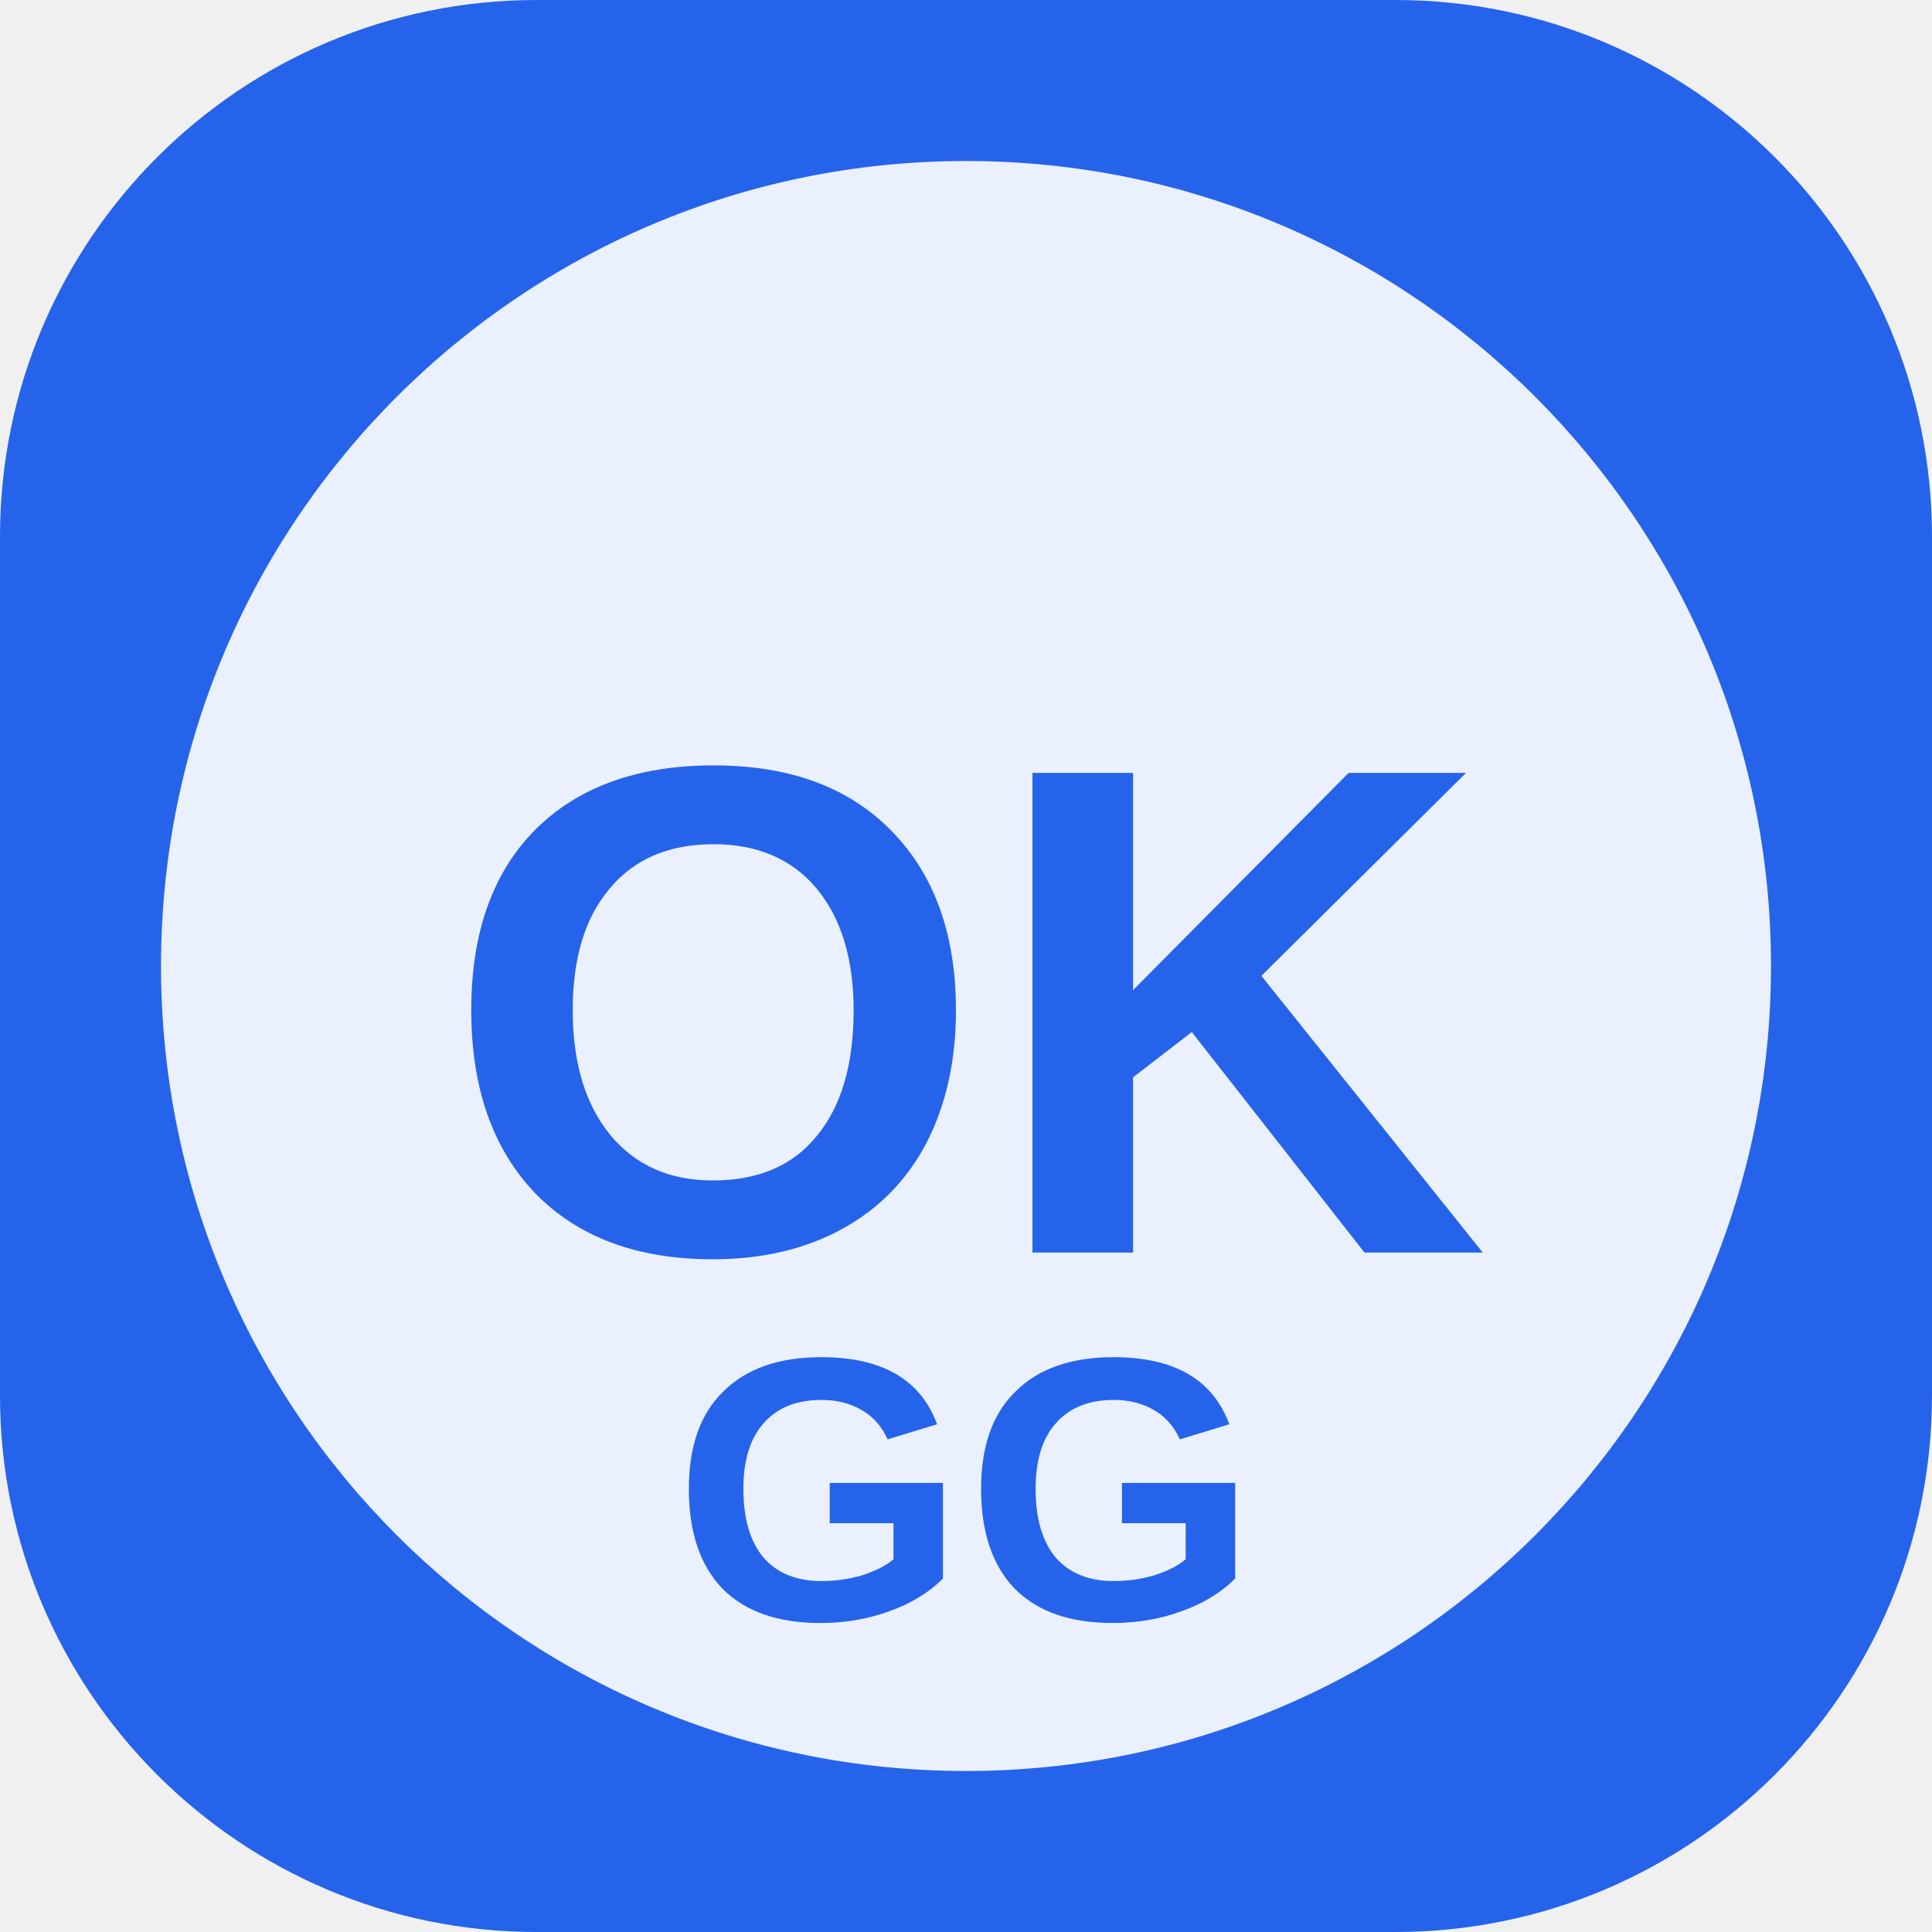
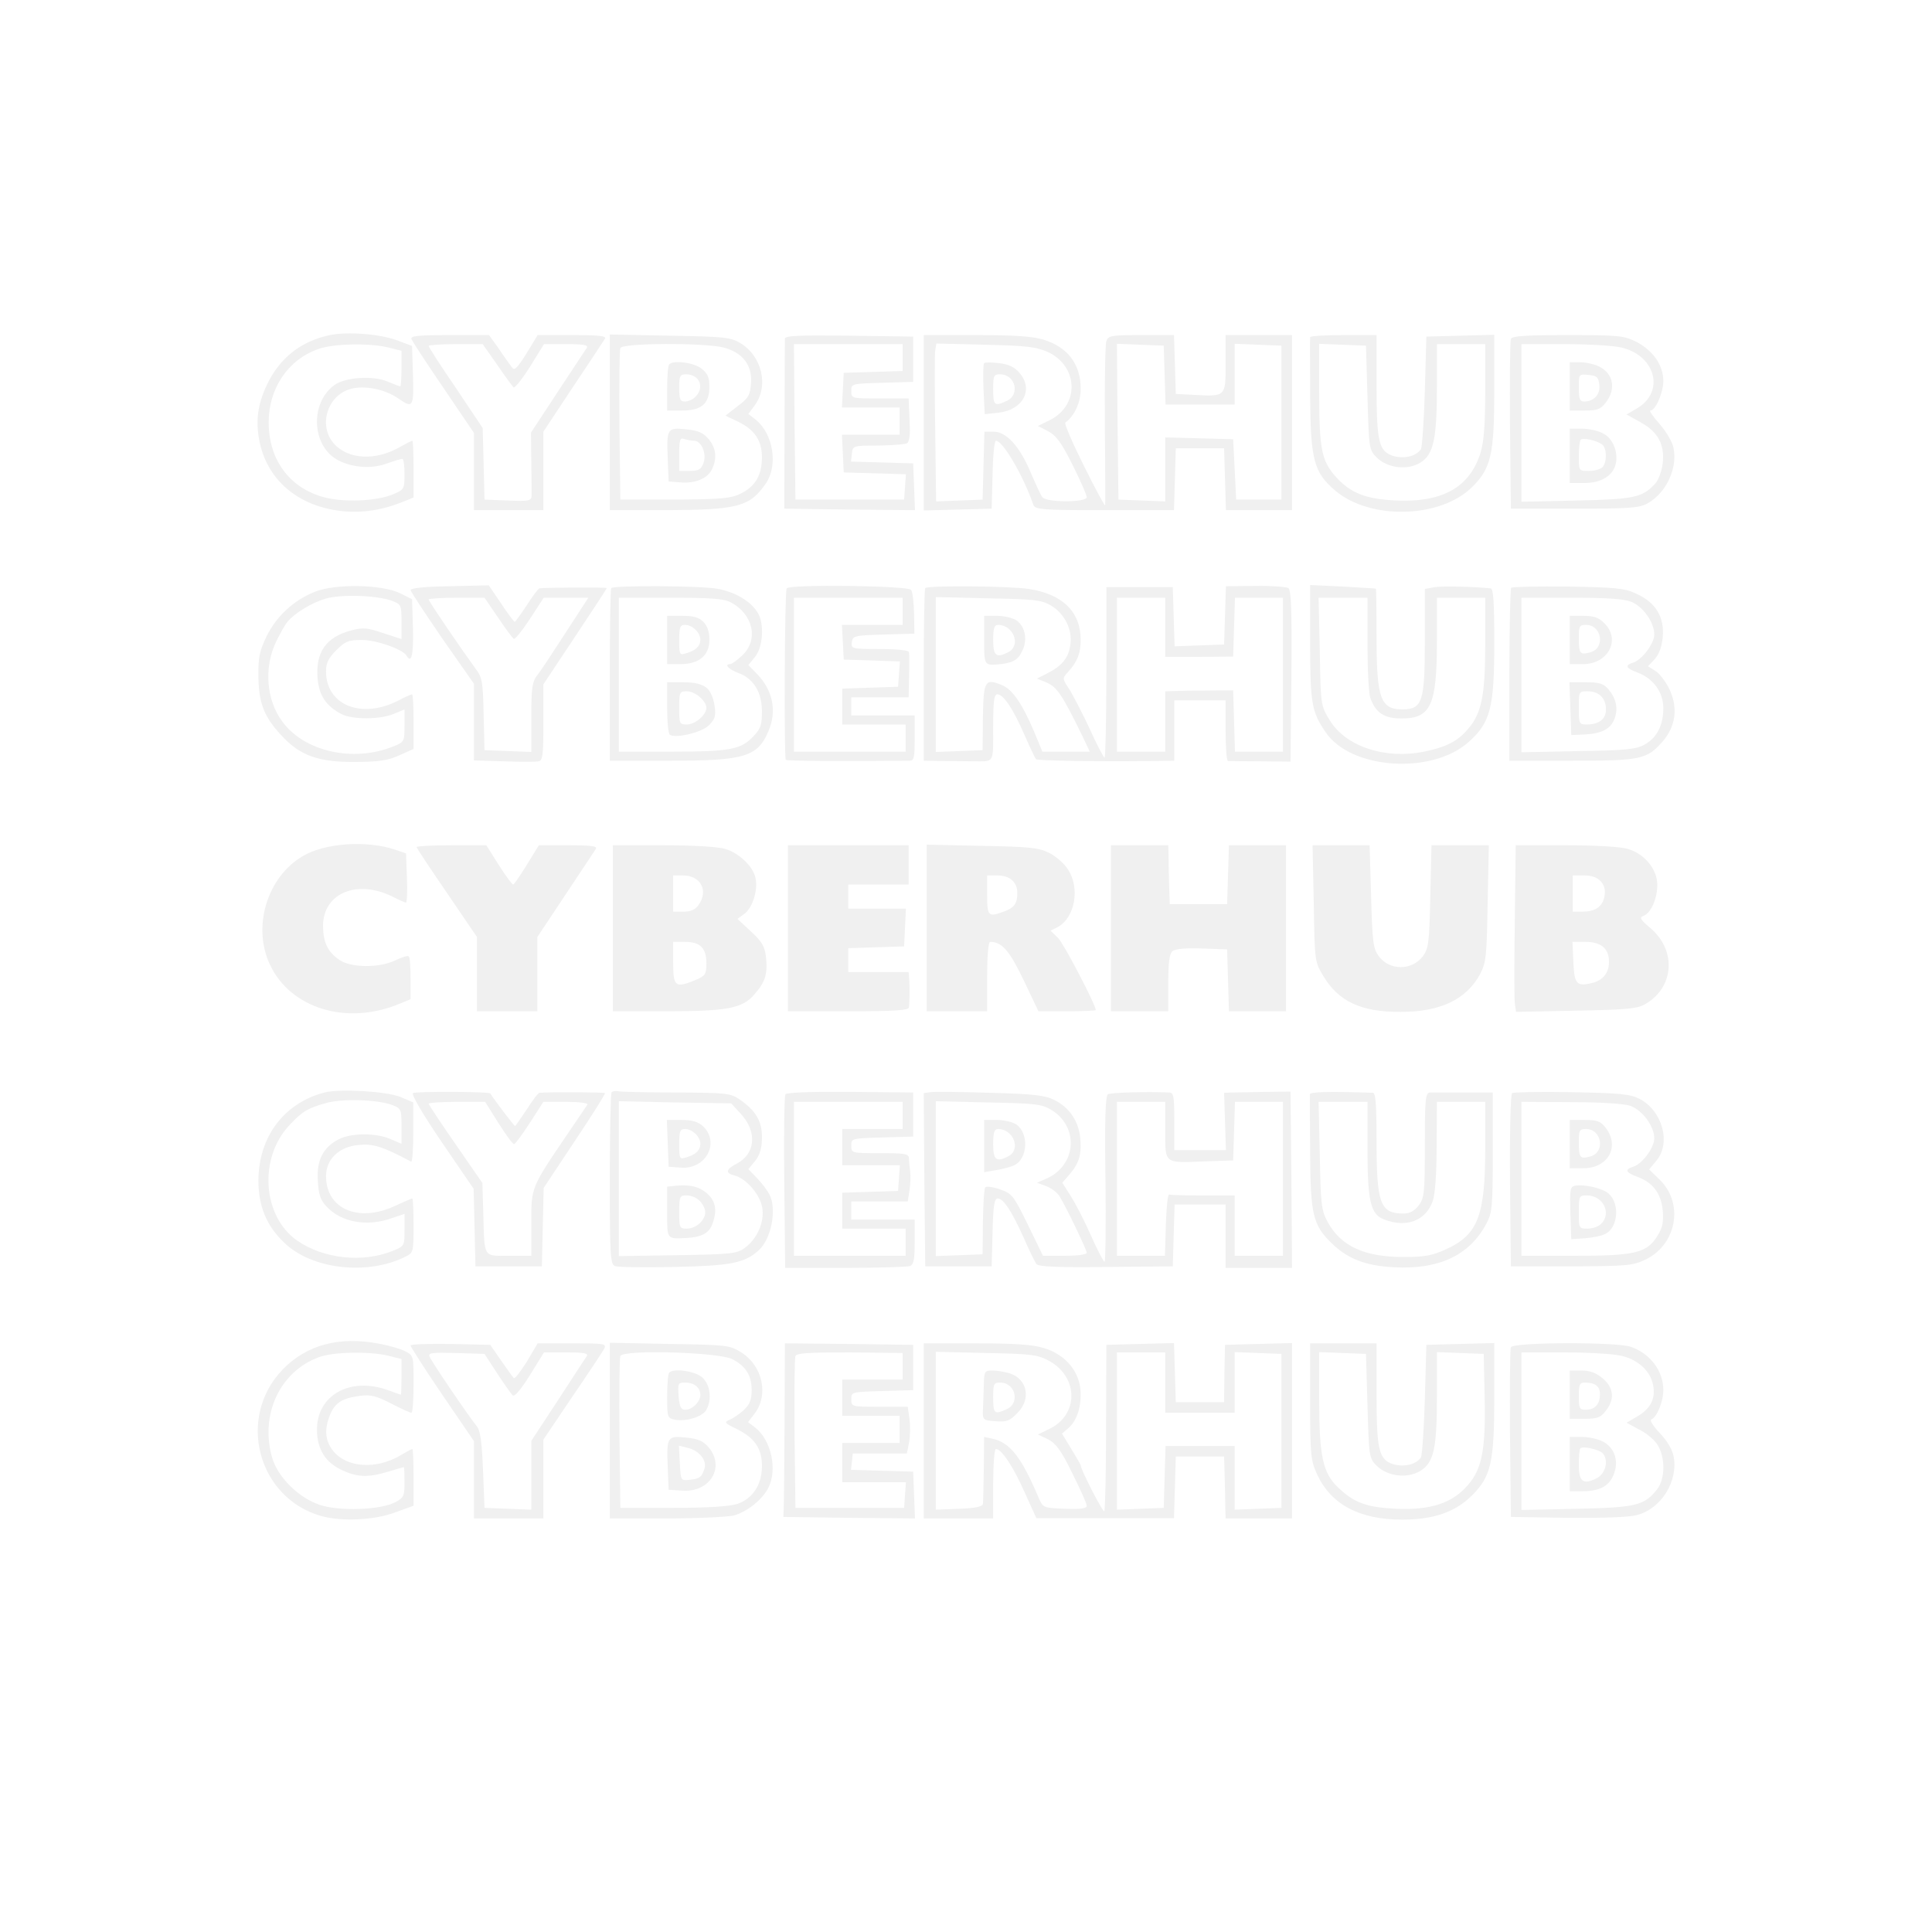
- <svg xmlns="http://www.w3.org/2000/svg" width="36" height="36" viewBox="0 0 36 36" fill="none">
-   <rect width="36" height="36" rx="10" fill="#2563EB" />
-   <circle cx="18" cy="18" r="15" fill="white" opacity="0.9" />
-   <text x="50%" y="54%" text-anchor="middle" fill="#2563EB" font-size="13" font-family="Segoe UI, Arial, sans-serif" font-weight="bold" dy=".3em">OK</text>
-   <text x="50%" y="78%" text-anchor="middle" fill="#2563EB" font-size="7" font-family="Segoe UI, Arial, sans-serif" font-weight="bold" dy=".3em">GG</text>
+ <svg xmlns="http://www.w3.org/2000/svg" version="1.0" width="640pt" height="640pt" viewBox="0 0 640 640" preserveAspectRatio="xMidYMid meet">
+   <g transform="translate(0,640) scale(0.1,-0.1)" fill="#ffffff" stroke="none">
+     <path d="M0 3200 l0 -3200 3200 0 3200 0 0 3200 0 3200 -3200 0 -3200 0 0 -3200z m1317 2072 l48 -18 3 -97 c3 -105 0 -111 -47 -78 -45 32 -115 46 -162 32 -75 -23 -104 -119 -55 -178 47 -56 141 -61 224 -12 18 10 35 19 38 19 2 0 4 -42 4 -94 l0 -94 -37 -15 c-78 -31 -150 -39 -223 -27 -133 22 -225 106 -250 226 -14 68 -7 123 24 189 42 89 113 145 209 165 58 12 166 4 224 -18z m336 -28 c17 -26 37 -53 43 -61 8 -12 17 -3 48 46 l37 61 115 0 c89 0 114 -3 108 -12 -4 -7 -52 -79 -106 -160 l-98 -148 0 -130 0 -130 -115 0 -115 0 0 128 0 128 -101 149 c-56 82 -103 154 -106 162 -4 10 21 13 126 13 l131 0 33 -46z m797 21 c74 -43 98 -143 50 -208 l-21 -28 24 -19 c58 -46 75 -150 35 -210 -54 -79 -92 -89 -335 -90 l-183 0 0 291 0 291 198 -4 c176 -3 201 -5 232 -23z m575 -55 l0 -75 -102 -3 c-102 -3 -103 -3 -103 -27 0 -25 1 -25 95 -25 l95 0 1 -27 c1 -16 2 -47 3 -71 1 -24 -3 -47 -9 -50 -5 -4 -48 -7 -95 -8 -84 0 -85 0 -88 -27 l-3 -26 103 -3 103 -3 3 -78 3 -77 -217 2 -216 3 1 275 c0 151 1 281 1 288 0 10 46 12 213 10 l212 -3 0 -75z m431 65 c80 -24 124 -81 124 -163 0 -45 -20 -89 -51 -112 -4 -3 24 -68 62 -144 38 -77 70 -135 70 -130 1 5 0 125 -1 266 -1 142 1 266 5 278 6 18 15 20 115 20 l109 0 3 -97 3 -98 60 -3 c106 -6 105 -6 105 103 l0 95 110 0 110 0 0 -290 0 -290 -110 0 -109 0 -3 103 -3 102 -80 0 -80 0 -3 -102 -3 -103 -230 0 c-209 0 -230 2 -236 18 -34 98 -101 212 -124 212 -5 0 -10 -51 -11 -112 l-3 -113 -112 -3 -113 -3 0 291 0 290 173 0 c124 0 188 -4 223 -15z m1104 -149 c0 -189 7 -220 54 -236 36 -11 77 -2 93 22 4 7 10 94 13 193 l5 180 113 3 112 3 0 -179 c0 -217 -10 -263 -74 -326 -106 -104 -338 -109 -453 -11 -71 60 -82 103 -83 316 0 101 -1 187 0 192 0 4 50 7 110 7 l110 0 0 -164z m860 142 c56 -29 90 -78 90 -130 0 -39 -26 -98 -43 -98 -5 0 9 -20 31 -45 22 -25 43 -61 46 -80 13 -69 -25 -148 -87 -183 -28 -15 -62 -17 -242 -17 l-210 0 -3 275 c-1 151 0 280 3 287 3 10 49 13 188 13 170 0 186 -2 227 -22z m-4095 -833 l40 -20 3 -97 c2 -89 -5 -118 -22 -89 -14 21 -99 51 -147 51 -45 0 -55 -4 -85 -34 -26 -26 -34 -42 -34 -70 0 -112 117 -159 239 -97 22 12 43 21 46 21 3 0 5 -41 5 -90 l0 -91 -47 -21 c-38 -17 -68 -22 -148 -22 -120 -1 -182 21 -244 89 -57 62 -74 106 -75 195 -1 63 4 84 27 132 33 67 90 120 161 148 68 27 221 24 281 -5z m335 -34 c22 -34 43 -61 45 -61 2 0 20 25 40 55 19 30 38 55 42 56 21 3 223 4 223 1 0 -2 -47 -74 -105 -161 l-105 -158 0 -126 c0 -108 -2 -126 -16 -129 -9 -2 -61 -2 -115 0 l-99 3 0 127 0 127 -105 150 c-57 83 -104 155 -105 160 0 7 49 12 129 13 l130 3 41 -60z m714 49 c61 -10 116 -43 138 -83 20 -37 15 -110 -10 -142 l-23 -28 30 -31 c51 -53 65 -121 37 -187 -36 -86 -79 -99 -326 -99 l-200 0 0 283 c0 156 2 286 5 289 10 9 289 8 349 -2z m644 -4 c5 -6 9 -41 10 -78 l1 -67 -102 -3 c-97 -3 -102 -4 -105 -25 -3 -22 -1 -23 92 -23 57 0 96 -4 97 -10 1 -5 1 -19 1 -30 0 -11 0 -42 -1 -70 l-1 -50 -95 0 -95 0 0 -30 0 -30 105 0 105 0 0 -75 c0 -65 -2 -75 -17 -75 -223 -2 -406 -1 -410 3 -6 7 -4 558 3 568 8 14 402 9 412 -5z m390 3 c112 -17 172 -76 172 -169 0 -44 -11 -72 -42 -106 -20 -22 -19 -22 6 -60 13 -22 44 -81 67 -131 23 -51 45 -93 48 -93 3 0 6 127 6 282 l0 283 110 0 110 0 3 -98 3 -98 82 3 82 3 3 96 3 97 97 1 c53 1 103 -3 110 -7 9 -7 12 -72 10 -292 l-3 -283 -100 1 c-55 0 -103 1 -107 1 -5 1 -8 46 -8 101 l0 100 -85 0 -85 0 0 -100 0 -100 -77 -1 c-184 -2 -376 1 -381 6 -3 3 -20 39 -38 80 -38 87 -70 135 -90 135 -11 0 -14 -21 -14 -110 0 -119 4 -112 -60 -112 -16 0 -61 1 -100 1 l-70 1 0 283 c0 156 2 286 5 289 10 9 276 7 343 -3z m1150 1 c1 0 2 -71 2 -159 0 -206 13 -241 87 -241 65 1 73 26 73 229 l0 170 33 6 c26 4 123 2 185 -4 9 -1 12 -44 12 -181 0 -216 -13 -264 -86 -329 -123 -108 -390 -90 -473 34 -46 67 -51 95 -51 298 l0 189 108 -5 c59 -4 108 -6 110 -7z m863 -17 c64 -29 93 -77 87 -144 -3 -32 -13 -58 -27 -73 l-22 -23 27 -17 c14 -10 35 -38 46 -63 27 -61 18 -121 -25 -170 -52 -59 -72 -63 -302 -63 l-205 0 0 283 c0 156 3 286 6 290 4 3 88 5 188 4 159 -3 187 -5 227 -24z m-4111 -848 l35 -12 3 -81 c2 -45 0 -82 -3 -82 -3 0 -22 8 -43 19 -120 60 -232 12 -232 -97 1 -56 16 -86 56 -113 39 -25 131 -26 184 0 21 10 41 16 44 13 4 -3 6 -36 6 -74 l0 -68 -36 -15 c-175 -73 -362 -16 -430 130 -59 125 -9 290 109 359 74 44 213 53 307 21z m342 -50 c23 -36 44 -65 48 -65 3 0 23 29 45 65 l40 65 98 0 c76 0 96 -3 91 -12 -5 -7 -50 -76 -101 -152 l-93 -140 0 -123 0 -123 -100 0 -100 0 0 123 0 123 -100 147 c-55 80 -100 148 -100 151 0 3 52 6 115 6 l116 0 41 -65z m750 53 c47 -14 94 -59 101 -98 8 -39 -10 -97 -37 -117 l-23 -17 44 -41 c35 -32 46 -49 50 -82 7 -56 -1 -86 -38 -127 -40 -47 -90 -56 -299 -56 l-170 0 0 275 0 275 166 0 c99 0 183 -5 206 -12z m608 -53 l0 -65 -100 0 -100 0 0 -40 0 -40 95 0 96 0 -3 -62 -3 -63 -92 -3 -93 -3 0 -39 0 -40 100 0 100 0 2 -27 c2 -29 1 -69 -1 -90 -1 -10 -48 -13 -201 -13 l-200 0 0 275 0 275 200 0 200 0 0 -65z m465 40 c22 -11 50 -35 62 -54 42 -62 24 -161 -33 -192 l-24 -12 25 -24 c19 -19 125 -222 125 -239 0 -2 -43 -4 -95 -4 l-95 0 -49 103 c-47 98 -72 127 -111 127 -6 0 -10 -49 -10 -115 l0 -115 -100 0 -100 0 0 276 0 276 183 -4 c158 -3 187 -6 222 -23z m396 -12 c0 -21 1 -65 2 -98 l2 -60 95 0 95 0 3 98 3 97 94 0 95 0 0 -275 0 -275 -95 0 -94 0 -3 103 -3 102 -83 3 c-53 2 -89 -1 -98 -9 -10 -8 -14 -37 -14 -105 l0 -94 -95 0 -95 0 0 275 0 275 95 0 95 0 1 -37z m671 -133 c4 -151 7 -173 25 -197 36 -49 110 -49 147 0 18 25 21 45 24 197 l4 170 95 0 95 0 -4 -192 c-3 -177 -5 -196 -25 -235 -46 -84 -131 -125 -263 -125 -131 -1 -207 35 -257 120 -28 46 -28 50 -31 240 l-4 192 95 0 94 0 5 -170z m850 158 c56 -16 98 -68 98 -119 0 -46 -21 -94 -46 -103 -14 -5 -10 -13 24 -41 88 -76 77 -199 -21 -253 -26 -14 -66 -17 -229 -20 l-196 -4 -4 29 c-2 15 -2 139 0 276 l3 247 166 0 c98 0 182 -5 205 -12z m-4065 -822 l42 -18 0 -100 c0 -54 -3 -98 -7 -96 -97 51 -126 60 -175 55 -64 -6 -107 -47 -107 -103 0 -109 107 -155 228 -99 30 14 56 25 58 25 2 0 4 -40 4 -90 0 -88 -1 -90 -27 -103 -126 -63 -310 -42 -401 46 -59 56 -86 121 -86 207 1 145 85 256 219 291 51 13 206 4 252 -15z m297 12 c16 -25 79 -108 82 -108 2 0 19 25 39 55 19 30 38 55 42 55 39 3 215 2 217 -1 2 -2 -43 -74 -100 -159 l-103 -155 -3 -130 -3 -130 -110 0 -110 0 -3 129 -3 128 -106 155 c-62 91 -101 158 -95 162 9 6 253 5 256 -1z m617 3 c165 -1 178 -2 209 -23 54 -37 75 -73 74 -127 0 -34 -7 -57 -22 -76 l-23 -28 30 -31 c16 -17 34 -41 40 -53 25 -49 6 -148 -36 -185 -46 -42 -92 -51 -279 -55 -99 -2 -188 -1 -197 3 -15 6 -17 33 -17 288 0 156 3 285 6 288 3 3 13 5 22 3 9 -2 96 -4 193 -4z m784 -73 l0 -73 -102 -3 c-102 -3 -103 -3 -103 -27 0 -25 1 -25 95 -25 83 0 95 -2 96 -17 0 -10 2 -29 4 -43 2 -14 1 -42 -2 -62 l-6 -38 -93 0 -94 0 0 -30 0 -30 105 0 105 0 0 -74 c0 -58 -3 -75 -16 -80 -9 -3 -105 -6 -215 -6 l-198 0 -3 283 c-2 155 0 287 4 292 4 6 84 9 215 8 l208 -2 0 -73z m468 48 c48 -24 78 -67 85 -121 6 -56 -2 -86 -33 -123 l-26 -30 28 -44 c16 -25 46 -83 67 -131 21 -48 42 -87 45 -87 3 0 5 123 3 274 -3 198 0 276 8 281 9 6 128 9 203 6 15 -1 17 -12 17 -96 l0 -95 86 0 85 0 -3 95 -3 95 28 1 c15 0 64 1 110 2 l82 1 3 -292 2 -292 -110 0 -110 0 0 105 0 105 -85 0 -84 0 -3 -102 -3 -103 -222 -2 c-163 -2 -224 1 -230 10 -5 7 -24 46 -42 87 -39 87 -67 130 -86 130 -11 0 -15 -24 -17 -112 l-3 -113 -110 0 -110 0 -3 287 -2 287 22 3 c13 2 102 1 198 -2 144 -4 182 -8 213 -24z m1055 24 c9 0 12 -39 12 -159 0 -208 12 -241 89 -241 20 0 36 8 50 26 19 25 21 40 21 200 0 159 2 174 18 175 9 0 60 0 112 0 l95 0 0 -198 c0 -184 -2 -201 -22 -238 -56 -104 -157 -151 -305 -143 -95 5 -154 28 -207 80 -62 60 -70 95 -71 300 -1 101 -1 188 -1 193 1 8 62 10 209 5z m883 -20 c76 -39 106 -148 55 -206 l-23 -28 32 -31 c84 -78 61 -216 -43 -267 -44 -21 -60 -22 -247 -23 l-200 0 -3 284 c-1 165 2 287 7 290 5 3 93 5 197 3 160 -3 193 -6 225 -22z m-4176 -811 c33 -6 72 -17 87 -25 28 -14 28 -16 28 -109 0 -52 -3 -95 -7 -95 -5 0 -35 14 -68 31 -49 25 -68 30 -103 25 -59 -8 -81 -22 -98 -61 -21 -51 -17 -89 11 -123 45 -54 141 -60 220 -14 20 12 38 22 41 22 2 0 4 -42 4 -94 l0 -94 -61 -22 c-69 -26 -177 -31 -245 -12 -211 60 -281 327 -127 486 79 81 186 110 318 85z m405 -56 c20 -29 39 -55 42 -58 3 -4 22 21 43 54 l36 61 115 0 c109 0 114 -1 105 -19 -6 -10 -53 -82 -106 -159 l-95 -141 0 -130 0 -131 -115 0 -115 0 0 128 0 128 -105 154 c-58 85 -105 159 -105 163 0 4 59 6 132 5 l132 -3 36 -52z m794 28 c73 -45 94 -143 44 -206 l-20 -26 25 -19 c52 -42 73 -139 42 -199 -20 -39 -69 -78 -113 -91 -20 -5 -121 -10 -224 -10 l-188 0 0 291 0 291 198 -4 c188 -3 199 -4 236 -27z m571 -51 l0 -75 -102 -3 c-102 -3 -103 -3 -103 -27 0 -25 1 -25 94 -25 l93 0 6 -42 c3 -24 2 -59 -2 -78 l-7 -35 -89 0 -90 0 -3 -27 -3 -27 103 -3 103 -3 3 -78 3 -77 -218 2 -218 3 1 25 c1 14 2 143 3 288 l1 262 213 -2 212 -3 0 -75z m431 65 c76 -22 124 -82 124 -154 0 -49 -15 -89 -41 -112 l-21 -18 31 -51 c17 -28 31 -52 31 -54 0 -14 73 -156 78 -152 3 3 6 129 6 278 l1 273 112 3 112 3 3 -98 3 -98 80 0 80 0 1 95 2 95 111 3 111 3 0 -291 0 -290 -110 0 -110 0 -1 33 c0 17 -1 64 -2 102 l-2 70 -80 0 -80 0 -3 -102 -3 -102 -228 0 -228 0 -39 86 c-37 84 -76 143 -95 143 -5 0 -9 -52 -9 -115 l0 -115 -115 0 -115 0 0 290 0 290 173 0 c124 0 188 -4 223 -15z m1104 -149 c0 -189 7 -220 54 -236 36 -11 77 -2 93 22 4 7 10 94 13 193 l5 180 113 3 112 3 0 -179 c0 -216 -11 -263 -73 -325 -56 -56 -128 -81 -232 -81 -141 0 -235 50 -281 148 -22 48 -24 62 -24 244 l0 192 110 0 110 0 0 -164z m841 153 c65 -22 109 -80 109 -144 0 -38 -22 -91 -40 -97 -6 -2 6 -22 28 -45 24 -25 42 -55 46 -77 16 -83 -41 -174 -122 -195 -25 -7 -113 -10 -229 -9 l-188 3 -3 275 c-1 151 0 280 3 287 6 17 346 18 396 2z" />
+     <path d="M1055 5244 c-101 -35 -165 -131 -165 -243 0 -122 67 -215 179 -247 65 -19 179 -15 234 9 36 15 37 18 37 66 0 28 -3 51 -7 51 -5 0 -28 -7 -53 -16 -50 -18 -113 -13 -159 11 -88 45 -96 188 -14 249 35 26 128 33 177 12 21 -9 40 -16 42 -16 2 0 4 26 4 59 l0 59 -44 11 c-61 15 -182 13 -231 -5z" />
+     <path d="M1420 5254 c0 -4 40 -66 90 -139 l89 -133 3 -118 3 -119 78 -3 c68 -3 77 -1 78 15 0 10 0 61 -1 114 l-1 96 88 134 c49 74 92 140 97 147 5 9 -10 12 -67 12 l-75 0 -47 -76 c-26 -41 -51 -72 -54 -67 -4 4 -29 38 -55 76 l-47 67 -90 0 c-49 0 -89 -3 -89 -6z" />
+     <path d="M2055 5247 c-3 -7 -4 -123 -3 -257 l3 -245 180 0 c152 1 186 4 217 19 49 24 71 60 72 118 1 58 -24 95 -81 122 l-40 19 41 32 c36 27 41 36 44 77 4 59 -29 101 -92 117 -65 16 -335 15 -341 -2z m269 -68 c20 -16 26 -29 26 -60 0 -56 -26 -79 -90 -79 l-50 0 0 73 c0 41 3 77 7 80 14 15 81 6 107 -14z m23 -233 c25 -30 29 -62 12 -100 -15 -31 -55 -48 -105 -44 l-39 3 -3 74 c-4 102 -2 105 60 99 40 -4 57 -11 75 -32z" />
+     <path d="M2250 5115 c0 -38 3 -45 19 -45 11 0 27 7 35 16 31 31 13 74 -31 74 -21 0 -23 -5 -23 -45z" />
+     <path d="M2250 4896 l0 -56 35 0 c29 0 37 5 45 25 12 31 -6 75 -31 75 -9 0 -24 3 -33 6 -13 5 -16 -3 -16 -50z" />
+     <path d="M2632 5003 l3 -258 180 0 180 0 3 42 3 42 -103 3 -103 3 -3 63 -3 62 96 0 95 0 0 45 0 45 -95 0 -96 0 3 58 3 57 98 3 97 3 0 44 0 45 -180 0 -180 0 2 -257z" />
+     <path d="M3098 5239 c-2 -13 -2 -131 0 -262 l3 -238 77 3 77 3 3 113 3 112 31 0 c42 0 87 -50 123 -137 16 -37 33 -74 38 -80 13 -18 147 -18 147 0 0 7 -21 55 -47 107 -38 76 -55 98 -82 112 l-33 17 41 20 c98 50 93 178 -8 225 -39 17 -71 21 -208 24 l-161 4 -4 -23z m279 -74 c48 -55 12 -123 -69 -132 l-46 -5 -4 82 c-2 45 -1 84 2 87 3 3 25 3 50 0 32 -4 51 -13 67 -32z" />
+     <path d="M3290 5110 c0 -53 4 -57 45 -38 45 20 29 88 -22 88 -21 0 -23 -4 -23 -50z" />
+     <path d="M3702 5003 l3 -258 78 -3 77 -3 0 106 0 106 113 -3 112 -3 5 -100 5 -100 75 0 75 0 0 255 0 255 -77 3 -78 3 0 -101 0 -100 -115 0 -114 0 -3 98 -3 97 -78 3 -77 3 2 -258z" />
+     <path d="M4370 5098 c0 -183 8 -223 52 -274 50 -57 100 -77 203 -82 155 -7 245 45 280 160 11 37 15 96 15 205 l0 153 -80 0 -80 0 0 -141 c0 -172 -11 -224 -54 -251 -43 -27 -109 -19 -145 16 -26 26 -26 29 -31 199 l-5 172 -77 3 -78 3 0 -163z" />
+     <path d="M5040 4999 l0 -261 183 4 c192 4 218 10 261 57 10 11 21 41 24 67 7 62 -16 104 -75 136 l-45 25 36 21 c92 55 60 175 -54 201 -25 6 -109 11 -187 11 l-143 0 0 -261z m259 186 c46 -24 55 -74 20 -119 -17 -22 -28 -26 -70 -26 l-49 0 0 80 0 80 35 0 c20 0 49 -7 64 -15z m10 -220 c33 -16 51 -59 44 -99 -8 -41 -48 -66 -104 -66 l-49 0 0 90 0 90 40 0 c23 0 54 -7 69 -15z" />
+     <path d="M5230 5116 c0 -38 3 -46 18 -46 32 0 54 24 50 55 -3 26 -8 30 -35 33 -33 3 -33 3 -33 -42z" />
+     <path d="M5236 4943 c-3 -3 -6 -28 -6 -55 0 -48 0 -48 33 -48 18 0 38 5 45 12 16 16 15 63 0 75 -18 14 -64 24 -72 16z" />
+     <path d="M1079 4417 c-45 -13 -102 -47 -127 -77 -7 -8 -24 -38 -38 -67 -40 -84 -32 -192 21 -263 73 -100 235 -136 367 -83 37 15 38 16 38 69 l0 54 -36 -15 c-46 -19 -136 -19 -172 -1 -52 27 -75 62 -80 119 -7 86 28 136 109 158 41 11 54 10 108 -8 l61 -20 0 58 c0 55 -1 57 -32 69 -51 18 -167 22 -219 7z" />
+     <path d="M1420 4414 c0 -6 115 -174 156 -230 21 -27 24 -43 26 -150 l3 -119 78 -3 77 -3 0 114 c0 96 3 118 18 138 11 13 53 77 95 142 l76 117 -74 0 -74 0 -46 -71 c-25 -38 -49 -68 -53 -65 -4 2 -28 34 -52 70 l-45 66 -92 0 c-51 0 -93 -3 -93 -6z" />
+     <path d="M2050 4165 l0 -255 173 0 c194 0 231 7 272 50 25 26 29 39 29 83 0 64 -28 110 -79 128 -32 12 -47 29 -26 29 5 0 23 13 40 29 55 52 36 137 -39 176 -22 12 -69 15 -200 15 l-170 0 0 -255z m280 175 c13 -13 20 -33 20 -59 0 -52 -34 -81 -96 -81 l-44 0 0 80 0 80 50 0 c37 0 55 -5 70 -20z m10 -218 c13 -10 23 -33 27 -59 5 -35 2 -45 -19 -66 -23 -23 -109 -44 -129 -31 -5 3 -9 43 -9 90 l0 84 54 0 c36 0 61 -6 76 -18z" />
+     <path d="M2250 4279 c0 -48 1 -50 23 -43 32 9 47 24 47 45 0 23 -26 49 -51 49 -16 0 -19 -7 -19 -51z" />
+     <path d="M2250 4055 c0 -52 1 -55 25 -55 28 0 65 32 65 55 0 23 -37 55 -65 55 -24 0 -25 -3 -25 -55z" />
+     <path d="M2630 4165 l0 -255 185 0 185 0 0 45 0 45 -105 0 -105 0 0 60 0 59 93 3 92 3 3 42 3 42 -93 3 -93 3 -3 58 -3 57 101 0 100 0 0 45 0 45 -180 0 -180 0 0 -255z" />
+     <path d="M3100 4165 l0 -256 78 3 77 3 1 110 c2 121 7 129 64 105 34 -14 66 -61 105 -152 l28 -68 79 0 78 0 -25 53 c-69 141 -85 164 -125 179 l-25 10 35 18 c50 25 71 53 76 97 6 50 -20 101 -66 128 -31 18 -56 20 -207 23 l-173 4 0 -257z m267 180 c30 -21 38 -66 18 -104 -14 -29 -33 -38 -80 -42 -44 -3 -45 -2 -45 81 l0 80 43 0 c23 0 52 -7 64 -15z" />
+     <path d="M3290 4280 c0 -53 10 -61 51 -40 42 23 16 90 -35 90 -12 0 -16 -11 -16 -50z" />
+     <path d="M3700 4165 l0 -255 80 0 80 0 0 100 0 100 73 2 c39 0 90 1 112 1 l40 0 3 -102 3 -101 79 0 80 0 0 255 0 255 -80 0 -79 0 -3 -97 -3 -98 -112 -1 -113 0 0 98 0 98 -80 0 -80 0 0 -255z" />
+     <path d="M4372 4242 c3 -178 3 -179 33 -228 53 -87 183 -130 312 -104 73 15 111 34 145 74 46 52 58 112 58 283 l0 153 -80 0 -80 0 0 -143 c0 -213 -20 -257 -117 -257 -57 0 -85 18 -103 66 -6 14 -10 95 -10 180 l0 154 -81 0 -81 0 4 -178z" />
+     <path d="M5040 4164 l0 -256 188 4 c156 2 192 6 219 21 41 22 63 64 63 121 0 53 -33 98 -85 118 -39 14 -44 24 -15 33 29 9 70 63 70 93 0 40 -36 91 -75 108 -25 10 -78 14 -200 14 l-165 0 0 -256z m275 171 c55 -54 12 -135 -71 -135 l-44 0 0 80 0 80 45 0 c35 0 52 -6 70 -25z m12 -217 c26 -30 34 -63 22 -97 -12 -35 -42 -51 -99 -54 l-45 -2 -3 88 -3 87 54 0 c43 0 58 -4 74 -22z" />
+     <path d="M5230 4287 c0 -53 4 -57 38 -48 51 14 38 91 -14 91 -22 0 -24 -4 -24 -43z" />
+     <path d="M5230 4055 c0 -52 1 -55 26 -55 41 0 64 18 64 50 0 37 -23 60 -61 60 -29 0 -29 -1 -29 -55z" />
+     <path d="M2230 3440 l0 -60 34 0 c25 0 39 7 50 22 34 48 7 98 -52 98 l-32 0 0 -60z" />
+     <path d="M2230 3210 c0 -79 7 -84 75 -56 32 14 35 19 35 55 0 50 -20 71 -71 71 l-39 0 0 -70z" />
+     <path d="M3270 3435 c0 -71 4 -74 57 -54 33 12 43 26 43 61 0 36 -25 58 -66 58 l-34 0 0 -65z" />
+     <path d="M5210 3440 l0 -60 31 0 c42 0 65 15 73 46 11 43 -16 74 -64 74 l-40 0 0 -60z" />
+     <path d="M5212 3213 c3 -73 11 -82 63 -69 36 9 55 34 55 70 0 44 -26 66 -79 66 l-42 0 3 -67z" />
+     <path d="M1080 2746 c-61 -17 -79 -28 -121 -73 -103 -109 -90 -303 26 -383 87 -60 216 -74 315 -34 40 16 40 17 40 70 l0 53 -41 -14 c-83 -30 -170 -14 -218 39 -19 20 -26 40 -28 84 -5 68 17 111 69 138 41 21 121 22 171 1 l37 -16 0 59 c0 56 -1 58 -32 70 -50 18 -167 21 -218 6z" />
+     <path d="M1420 2744 c0 -3 40 -64 89 -134 l89 -129 3 -103 c4 -147 -1 -138 85 -138 l74 0 0 107 c0 120 -2 117 117 292 35 52 66 98 69 102 3 5 -29 9 -70 9 l-76 0 -45 -70 c-25 -38 -48 -70 -52 -70 -5 0 -28 32 -52 70 l-44 70 -93 0 c-52 0 -94 -3 -94 -6z" />
+     <path d="M2050 2495 l0 -256 194 3 c178 3 197 5 223 24 42 31 66 86 58 134 -7 43 -54 97 -92 106 -31 8 -29 20 7 39 62 32 69 104 16 163 l-34 37 -186 3 -186 4 0 -257z m278 175 c58 -54 11 -144 -72 -138 l-41 3 -3 78 -3 77 49 0 c35 0 54 -6 70 -20z m17 -226 c26 -24 31 -56 15 -98 -11 -31 -35 -44 -86 -47 -66 -3 -64 -6 -64 85 l0 85 28 3 c47 5 81 -3 107 -28z" />
+     <path d="M2250 2609 c0 -48 1 -50 23 -43 32 9 47 24 47 45 0 23 -26 49 -51 49 -16 0 -19 -7 -19 -51z" />
+     <path d="M2250 2385 c0 -52 1 -55 25 -55 35 0 68 35 60 63 -9 29 -33 47 -62 47 -21 0 -23 -4 -23 -55z" />
+     <path d="M2630 2495 l0 -255 185 0 185 0 0 45 0 45 -105 0 -105 0 0 60 0 59 93 3 92 3 3 43 3 42 -95 0 -96 0 0 60 0 60 100 0 100 0 0 45 0 45 -180 0 -180 0 0 -255z" />
+     <path d="M3100 2495 l0 -256 78 3 77 3 1 108 c1 59 4 110 8 114 4 4 26 1 49 -7 40 -14 45 -21 92 -117 l50 -103 73 0 c40 0 72 4 72 10 0 10 -69 153 -90 187 -8 13 -28 28 -45 34 l-30 11 30 13 c102 44 111 174 15 230 -31 18 -56 20 -207 23 l-173 4 0 -257z m267 180 c41 -29 38 -111 -5 -134 -11 -6 -38 -13 -61 -17 l-41 -7 0 87 0 86 43 0 c23 0 52 -7 64 -15z" />
+     <path d="M3290 2610 c0 -53 10 -61 51 -40 42 23 16 90 -35 90 -12 0 -16 -11 -16 -50z" />
+     <path d="M3700 2495 l0 -255 80 0 79 0 3 103 c2 56 6 101 11 100 4 -2 54 -3 112 -3 l105 0 0 -100 0 -100 80 0 80 0 0 255 0 255 -80 0 -79 0 -3 -97 -3 -97 -90 -3 c-141 -6 -135 -10 -135 102 l0 95 -80 0 -80 0 0 -255z" />
+     <path d="M4372 2573 c3 -160 5 -182 25 -219 44 -82 122 -118 253 -118 70 0 95 5 141 26 105 48 129 111 129 335 l0 153 -80 0 -80 0 -1 -147 c0 -91 -5 -161 -13 -182 -23 -65 -87 -89 -160 -61 -46 17 -56 60 -56 235 l0 155 -81 0 -81 0 4 -177z" />
+     <path d="M5040 2495 l0 -255 175 0 c201 0 241 9 276 67 17 27 20 45 17 84 -6 57 -33 92 -85 111 -38 14 -42 24 -13 33 30 9 70 63 70 94 0 41 -40 94 -80 108 -21 7 -99 12 -197 12 l-163 1 0 -255z m279 169 c48 -62 8 -134 -74 -134 l-45 0 0 80 0 80 49 0 c42 0 53 -4 70 -26z m10 -218 c38 -35 31 -113 -12 -134 -12 -6 -42 -12 -67 -14 l-45 -3 -3 87 c-2 76 -1 87 15 90 30 6 92 -8 112 -26z" />
+     <path d="M5230 2617 c0 -53 4 -57 38 -48 51 14 38 91 -14 91 -22 0 -24 -4 -24 -43z" />
+     <path d="M5230 2385 c0 -54 0 -55 29 -55 16 0 37 7 45 16 36 35 6 94 -47 94 -26 0 -27 -2 -27 -55z" />
+     <path d="M1056 1904 c-128 -47 -195 -189 -155 -331 18 -65 87 -134 158 -158 66 -22 199 -17 249 8 30 16 32 21 32 67 0 28 -1 50 -2 50 -2 0 -25 -7 -52 -15 -65 -20 -102 -19 -153 5 -55 25 -83 70 -83 134 0 115 110 176 235 131 22 -8 41 -15 43 -15 1 0 2 26 2 59 l0 59 -44 11 c-61 15 -183 13 -230 -5z" />
+     <path d="M1423 1906 c7 -18 132 -201 156 -230 12 -14 17 -49 21 -145 l5 -126 78 -3 77 -3 0 114 0 114 88 134 c48 74 91 140 96 147 5 9 -10 12 -67 12 l-75 0 -47 -76 c-32 -51 -51 -72 -57 -66 -6 6 -29 39 -52 74 l-41 63 -94 3 c-80 2 -93 1 -88 -12z" />
+     <path d="M2055 1908 c-3 -7 -4 -124 -3 -258 l3 -245 175 0 c118 0 187 5 212 13 52 18 81 63 82 123 1 59 -23 96 -85 126 -38 18 -41 22 -24 29 11 4 32 18 48 32 21 20 27 35 27 67 0 48 -19 79 -63 102 -43 24 -364 33 -372 11z m269 -69 c28 -22 36 -73 16 -109 -12 -23 -67 -40 -104 -33 -25 5 -26 8 -26 77 0 40 3 76 7 79 14 15 81 6 107 -14z m23 -233 c56 -65 6 -150 -86 -144 l-46 3 -3 74 c-4 102 -2 105 60 99 40 -4 57 -11 75 -32z" />
+     <path d="M2248 1775 c3 -36 8 -45 22 -45 23 0 50 26 50 49 0 24 -20 41 -50 41 -24 0 -25 -2 -22 -45z" />
+     <path d="M2252 1553 c3 -58 3 -58 33 -55 34 4 40 9 49 38 8 27 -19 60 -57 68 l-28 7 3 -58z" />
+     <path d="M2635 1908 c-3 -7 -4 -124 -3 -258 l3 -245 180 0 180 0 3 43 3 42 -105 0 -106 0 0 65 0 65 95 0 95 0 0 45 0 45 -95 0 -95 0 0 60 0 60 100 0 100 0 0 44 0 44 -175 2 c-136 0 -176 -2 -180 -12z" />
+     <path d="M3100 1661 l0 -262 78 3 c52 2 77 7 78 16 1 6 2 59 3 117 l1 105 28 -6 c58 -13 95 -60 152 -194 15 -35 15 -35 88 -38 53 -2 72 1 72 10 0 7 -22 56 -48 108 -37 76 -54 98 -80 112 l-34 16 37 18 c98 46 99 170 2 225 -39 21 -55 24 -209 27 l-168 4 0 -261z m247 189 c57 -20 69 -86 23 -131 -25 -26 -36 -30 -72 -27 -41 3 -43 4 -42 36 1 17 2 55 3 82 1 48 2 50 30 50 15 0 42 -5 58 -10z" />
+     <path d="M3290 1770 c0 -53 4 -57 45 -38 45 20 29 88 -22 88 -21 0 -23 -4 -23 -50z" />
+     <path d="M3700 1660 l0 -261 78 3 77 3 3 103 3 102 114 0 115 0 0 -105 0 -106 78 3 77 3 0 255 0 255 -77 3 -78 3 0 -101 0 -100 -115 0 -115 0 0 100 0 100 -80 0 -80 0 0 -260z" />
+     <path d="M4370 1762 c0 -185 12 -241 62 -289 55 -52 94 -66 193 -71 115 -5 187 19 238 79 47 54 59 120 55 294 l-3 140 -77 3 -78 3 0 -147 c0 -171 -10 -218 -54 -246 -43 -27 -109 -19 -145 16 -26 26 -26 29 -31 199 l-5 172 -77 3 -78 3 0 -159z" />
+     <path d="M5040 1659 l0 -261 183 4 c197 4 224 11 266 64 28 35 28 108 1 149 -10 16 -38 39 -61 50 l-41 22 36 21 c44 26 61 59 52 104 -8 46 -51 85 -106 97 -25 6 -109 11 -187 11 l-143 0 0 -261z m269 175 c37 -31 41 -69 10 -108 -17 -22 -28 -26 -70 -26 l-49 0 0 80 0 80 39 0 c28 0 49 -8 70 -26z m0 -209 c40 -20 55 -66 36 -111 -16 -38 -46 -54 -106 -54 l-39 0 0 90 0 90 40 0 c23 0 54 -7 69 -15z" />
+     <path d="M5230 1775 c0 -40 2 -45 23 -45 30 0 47 18 47 51 0 27 -15 39 -51 39 -16 0 -19 -7 -19 -45z" />
+     <path d="M5235 1602 c-3 -3 -5 -27 -5 -54 0 -56 14 -67 57 -46 31 14 43 59 23 83 -11 13 -66 26 -75 17z" />
+   </g>
</svg>
